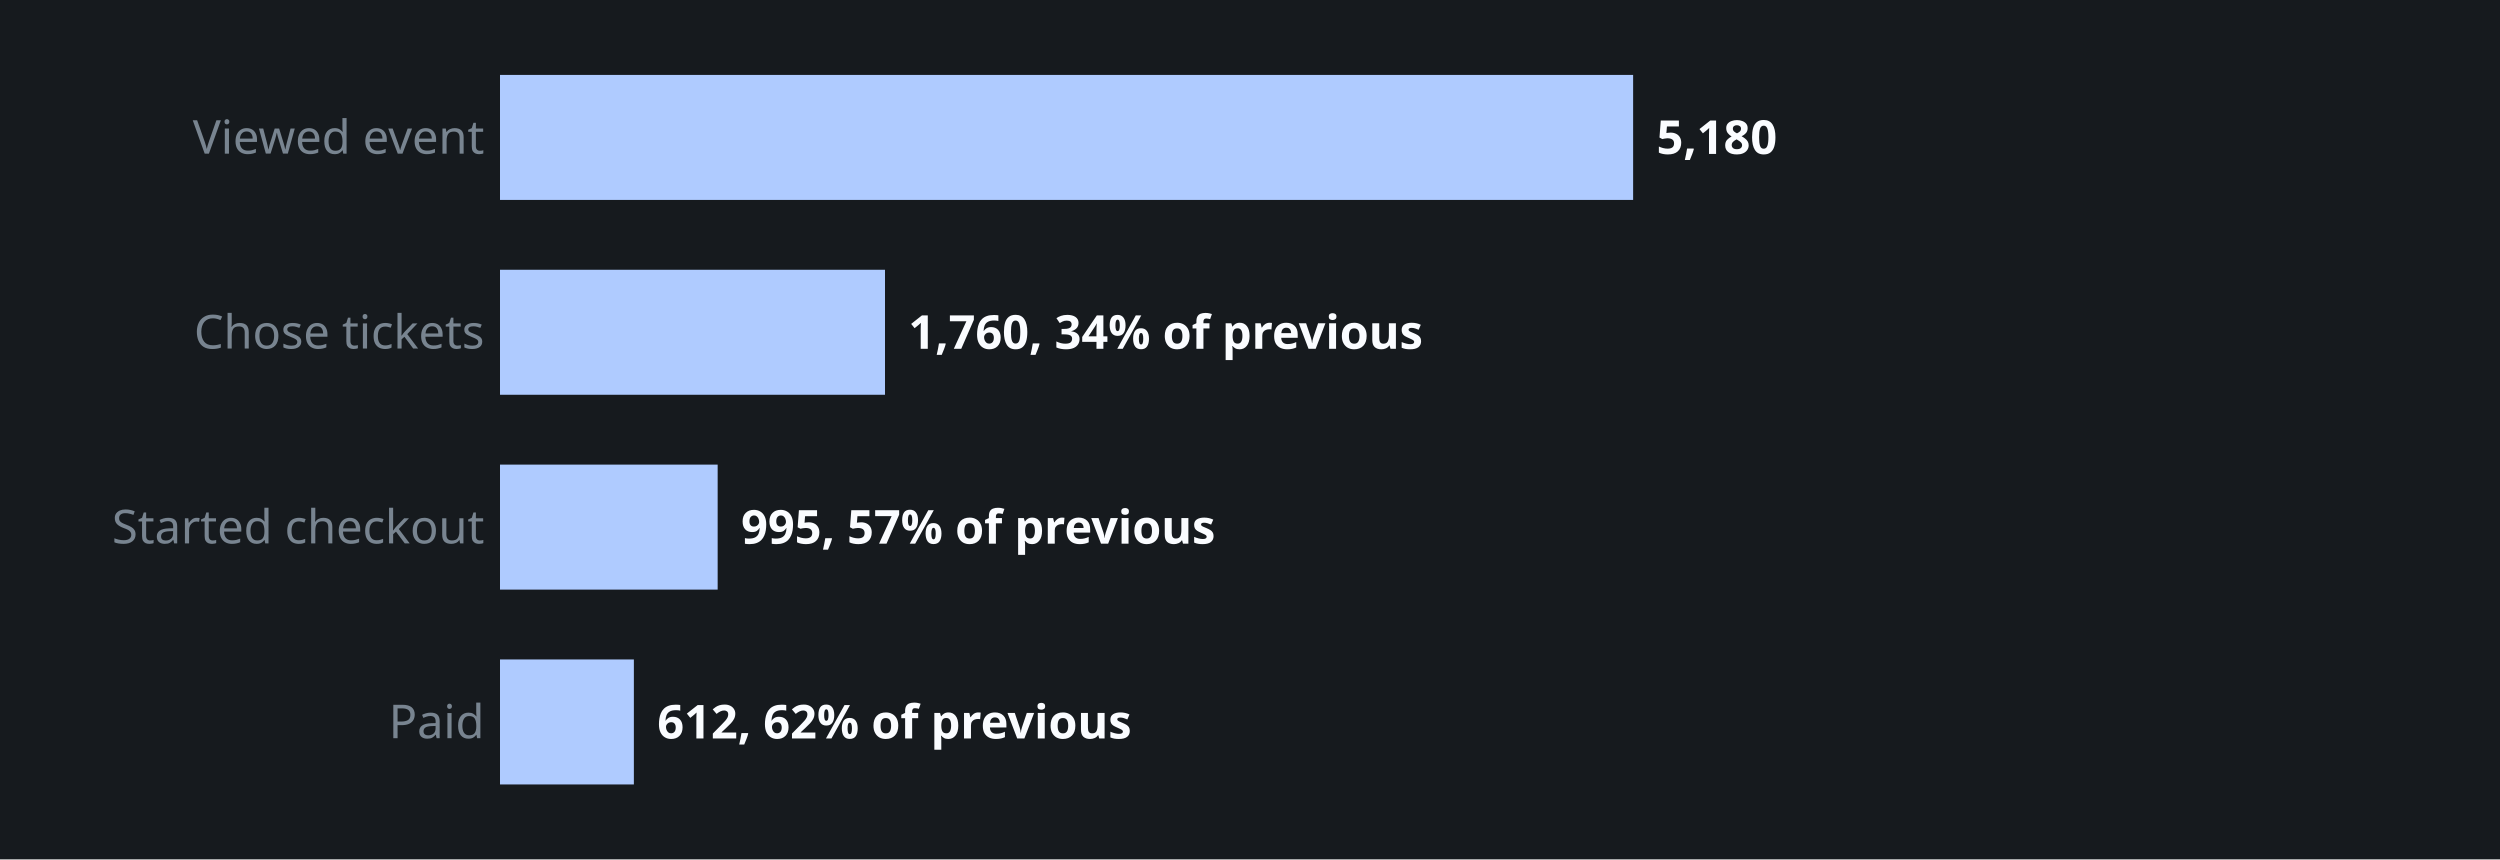
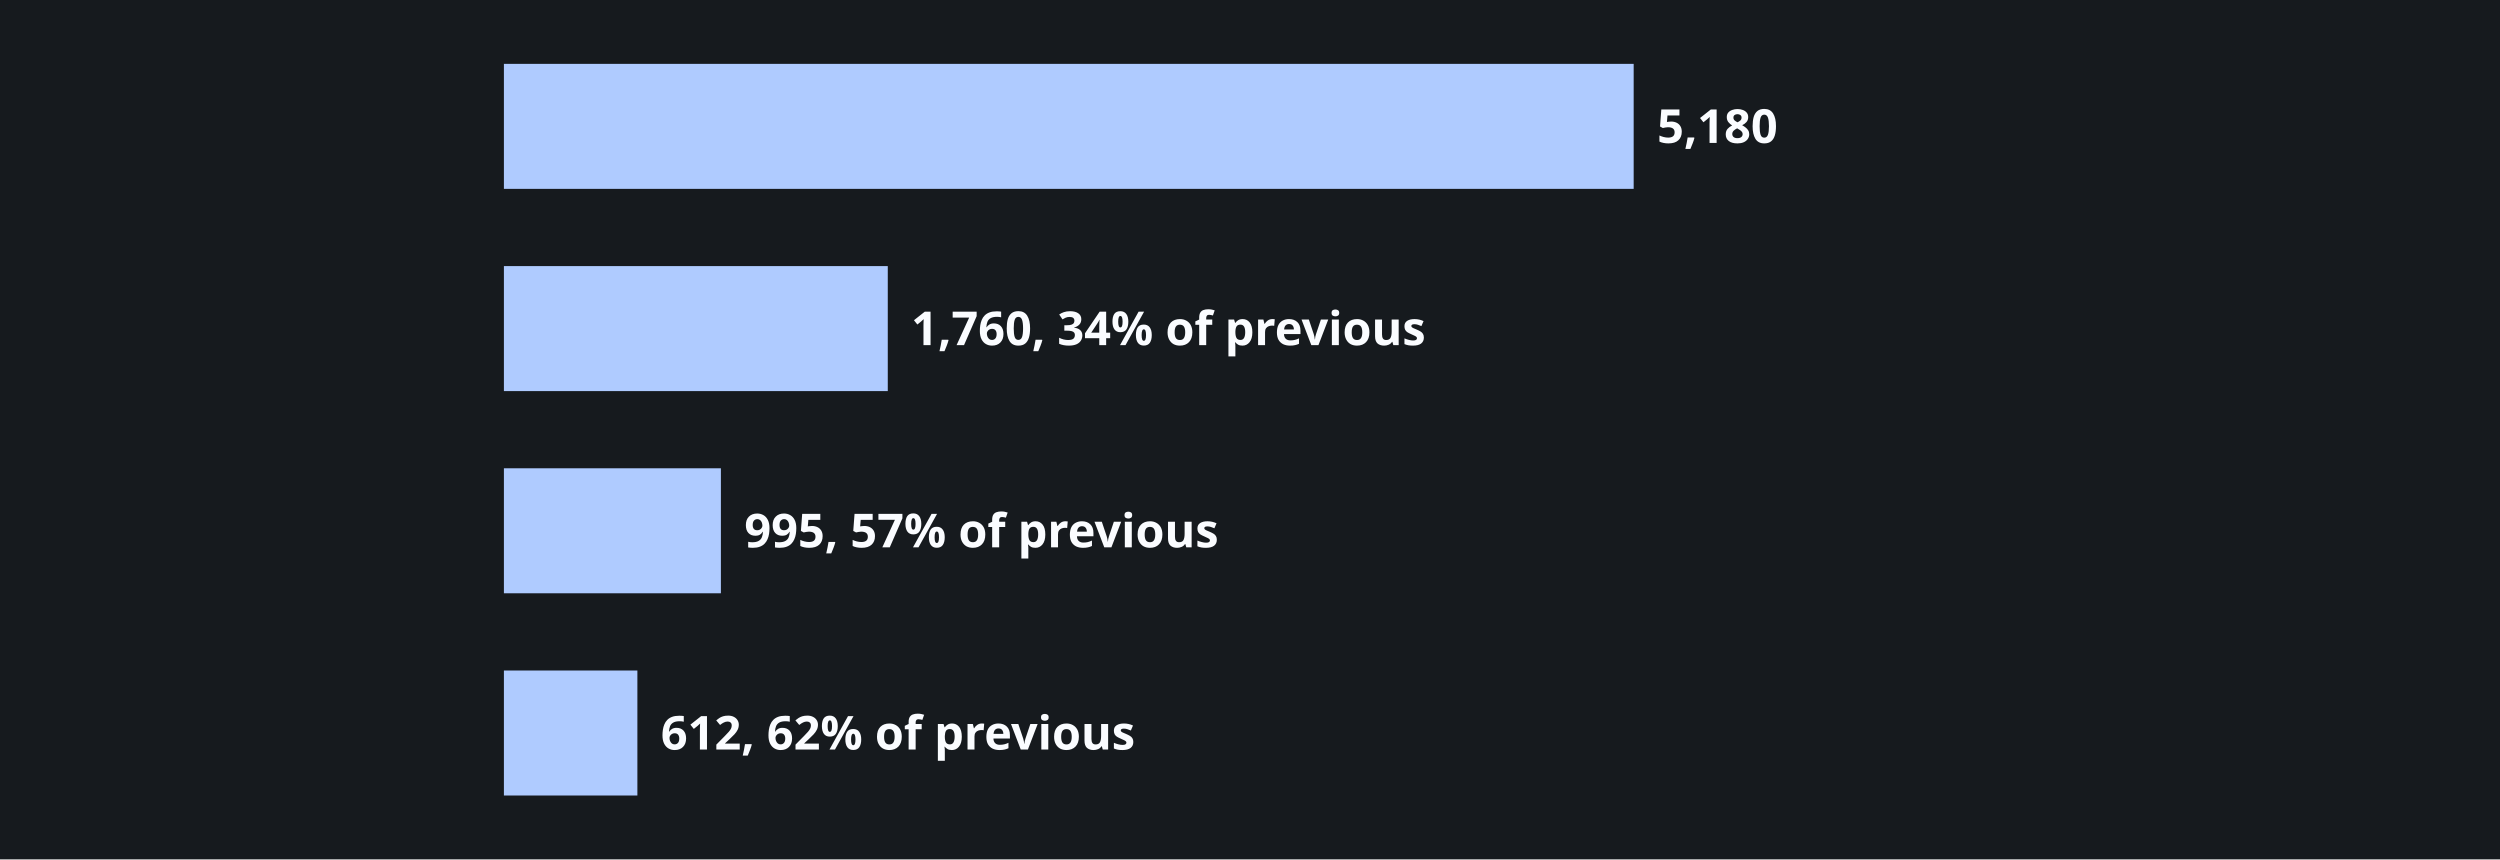
<svg xmlns="http://www.w3.org/2000/svg" class="ts-chart" width="640" height="220" viewBox="0 0 640 220" role="img" aria-roledescription="chart" aria-label="Most visitors leave before choosing tickets" style="font-family:Intermission,system-ui,sans-serif;font-size:12px;font-variant-numeric:tabular-nums;color:#a6b6c5;background:#161a1e;display:block;overflow:visible">
  <style>[data-ts-key^="label-"]{paint-order:stroke;stroke:#161a1e;stroke-width:3px;stroke-linejoin:round}</style>
  <rect x="0" y="0" width="640" height="220" fill="#161a1e" />
  <g data-ts-key="marks" class="ts-chart__marks">
    <g data-ts-key="series-1" class="ts-chart__bar ts-chart__bar-x" aria-hidden="true">
-       <rect data-ts-key="series-1:string:5:Steps:string:12:Viewed event" fill="#afcbff" stroke="none" stroke-dasharray="none" x="128" y="19.18" width="290.08" height="32" />
-       <rect data-ts-key="series-1:string:5:Steps:string:13:Chose tickets" fill="#afcbff" stroke="none" stroke-dasharray="none" x="128" y="69.06" width="98.56" height="32" />
-       <rect data-ts-key="series-1:string:5:Steps:string:16:Started checkout" fill="#afcbff" stroke="none" stroke-dasharray="none" x="128" y="118.94" width="55.72" height="32" />
-       <rect data-ts-key="series-1:string:5:Steps:string:4:Paid" fill="#afcbff" stroke="none" stroke-dasharray="none" x="128" y="168.82" width="34.27" height="32" />
+       <rect data-ts-key="series-1:string:5:Steps:string:12:Viewed event" fill="#afcbff" stroke="none" stroke-dasharray="none" x="129" y="16.35" width="289.22" height="32" />
+       <rect data-ts-key="series-1:string:5:Steps:string:13:Chose tickets" fill="#afcbff" stroke="none" stroke-dasharray="none" x="129" y="68.12" width="98.27" height="32" />
+       <rect data-ts-key="series-1:string:5:Steps:string:16:Started checkout" fill="#afcbff" stroke="none" stroke-dasharray="none" x="129" y="119.88" width="55.55" height="32" />
+       <rect data-ts-key="series-1:string:5:Steps:string:4:Paid" fill="#afcbff" stroke="none" stroke-dasharray="none" x="129" y="171.65" width="34.17" height="32" />
+     </g>
+     <g data-ts-key="label-category" class="ts-chart__text" aria-hidden="true">
+       <text data-ts-key="label-category:object:null:string:33:[&quot;Viewed event&quot;,0,&quot;Viewed event&quot;]" fill="#a6b6c5" x="125" y="32.35" text-anchor="end" dominant-baseline="middle" font-size="12" font-family="inherit" />
+       <text data-ts-key="label-category:object:null:string:35:[&quot;Chose tickets&quot;,0,&quot;Chose tickets&quot;]" fill="#a6b6c5" x="125" y="84.12" text-anchor="end" dominant-baseline="middle" font-size="12" font-family="inherit" />
+       <text data-ts-key="label-category:object:null:string:41:[&quot;Started checkout&quot;,0,&quot;Started checkout&quot;]" fill="#a6b6c5" x="125" y="135.88" text-anchor="end" dominant-baseline="middle" font-size="12" font-family="inherit" />
+       <text data-ts-key="label-category:object:null:string:17:[&quot;Paid&quot;,0,&quot;Paid&quot;]" fill="#a6b6c5" x="125" y="187.65" text-anchor="end" dominant-baseline="middle" font-size="12" font-family="inherit" />
    </g>
    <g data-ts-key="label-values" class="ts-chart__text" aria-hidden="true">
-       <text data-ts-key="label-values:object:null:number:5180" fill="#fafcff" x="424.08" y="35.18" text-anchor="start" dominant-baseline="middle" font-size="12" font-weight="600" font-family="inherit">5,180</text>
-       <text data-ts-key="label-values:object:null:number:1760" fill="#fafcff" x="232.56" y="85.06" text-anchor="start" dominant-baseline="middle" font-size="12" font-weight="600" font-family="inherit">1,760, 34% of previous</text>
-       <text data-ts-key="label-values:object:null:number:995" fill="#fafcff" x="189.72" y="134.94" text-anchor="start" dominant-baseline="middle" font-size="12" font-weight="600" font-family="inherit">995, 57% of previous</text>
-       <text data-ts-key="label-values:object:null:number:612" fill="#fafcff" x="168.27" y="184.82" text-anchor="start" dominant-baseline="middle" font-size="12" font-weight="600" font-family="inherit">612, 62% of previous</text>
+       <text data-ts-key="label-values:object:null:number:5180" fill="#fafcff" x="424.22" y="32.35" text-anchor="start" dominant-baseline="middle" font-size="12" font-weight="600" font-family="inherit">5,180</text>
+       <text data-ts-key="label-values:object:null:number:1760" fill="#fafcff" x="233.27" y="84.12" text-anchor="start" dominant-baseline="middle" font-size="12" font-weight="600" font-family="inherit">1,760, 34% of previous</text>
+       <text data-ts-key="label-values:object:null:number:995" fill="#fafcff" x="190.55" y="135.88" text-anchor="start" dominant-baseline="middle" font-size="12" font-weight="600" font-family="inherit">995, 57% of previous</text>
+       <text data-ts-key="label-values:object:null:number:612" fill="#fafcff" x="169.17" y="187.65" text-anchor="start" dominant-baseline="middle" font-size="12" font-weight="600" font-family="inherit">612, 62% of previous</text>
    </g>
  </g>
-   <g data-ts-key="axes" class="ts-chart__axes" aria-hidden="true">
-     <text data-ts-key="y-tick-label:string:12:Viewed event" fill="#a6b6c5" fill-opacity="0.68" x="124" y="35.18" text-anchor="end" dominant-baseline="middle" font-size="12" font-family="inherit">Viewed event</text>
-     <text data-ts-key="y-tick-label:string:13:Chose tickets" fill="#a6b6c5" fill-opacity="0.68" x="124" y="85.06" text-anchor="end" dominant-baseline="middle" font-size="12" font-family="inherit">Chose tickets</text>
-     <text data-ts-key="y-tick-label:string:16:Started checkout" fill="#a6b6c5" fill-opacity="0.68" x="124" y="134.94" text-anchor="end" dominant-baseline="middle" font-size="12" font-family="inherit">Started checkout</text>
-     <text data-ts-key="y-tick-label:string:4:Paid" fill="#a6b6c5" fill-opacity="0.68" x="124" y="184.82" text-anchor="end" dominant-baseline="middle" font-size="12" font-family="inherit">Paid</text>
-   </g>
</svg>
